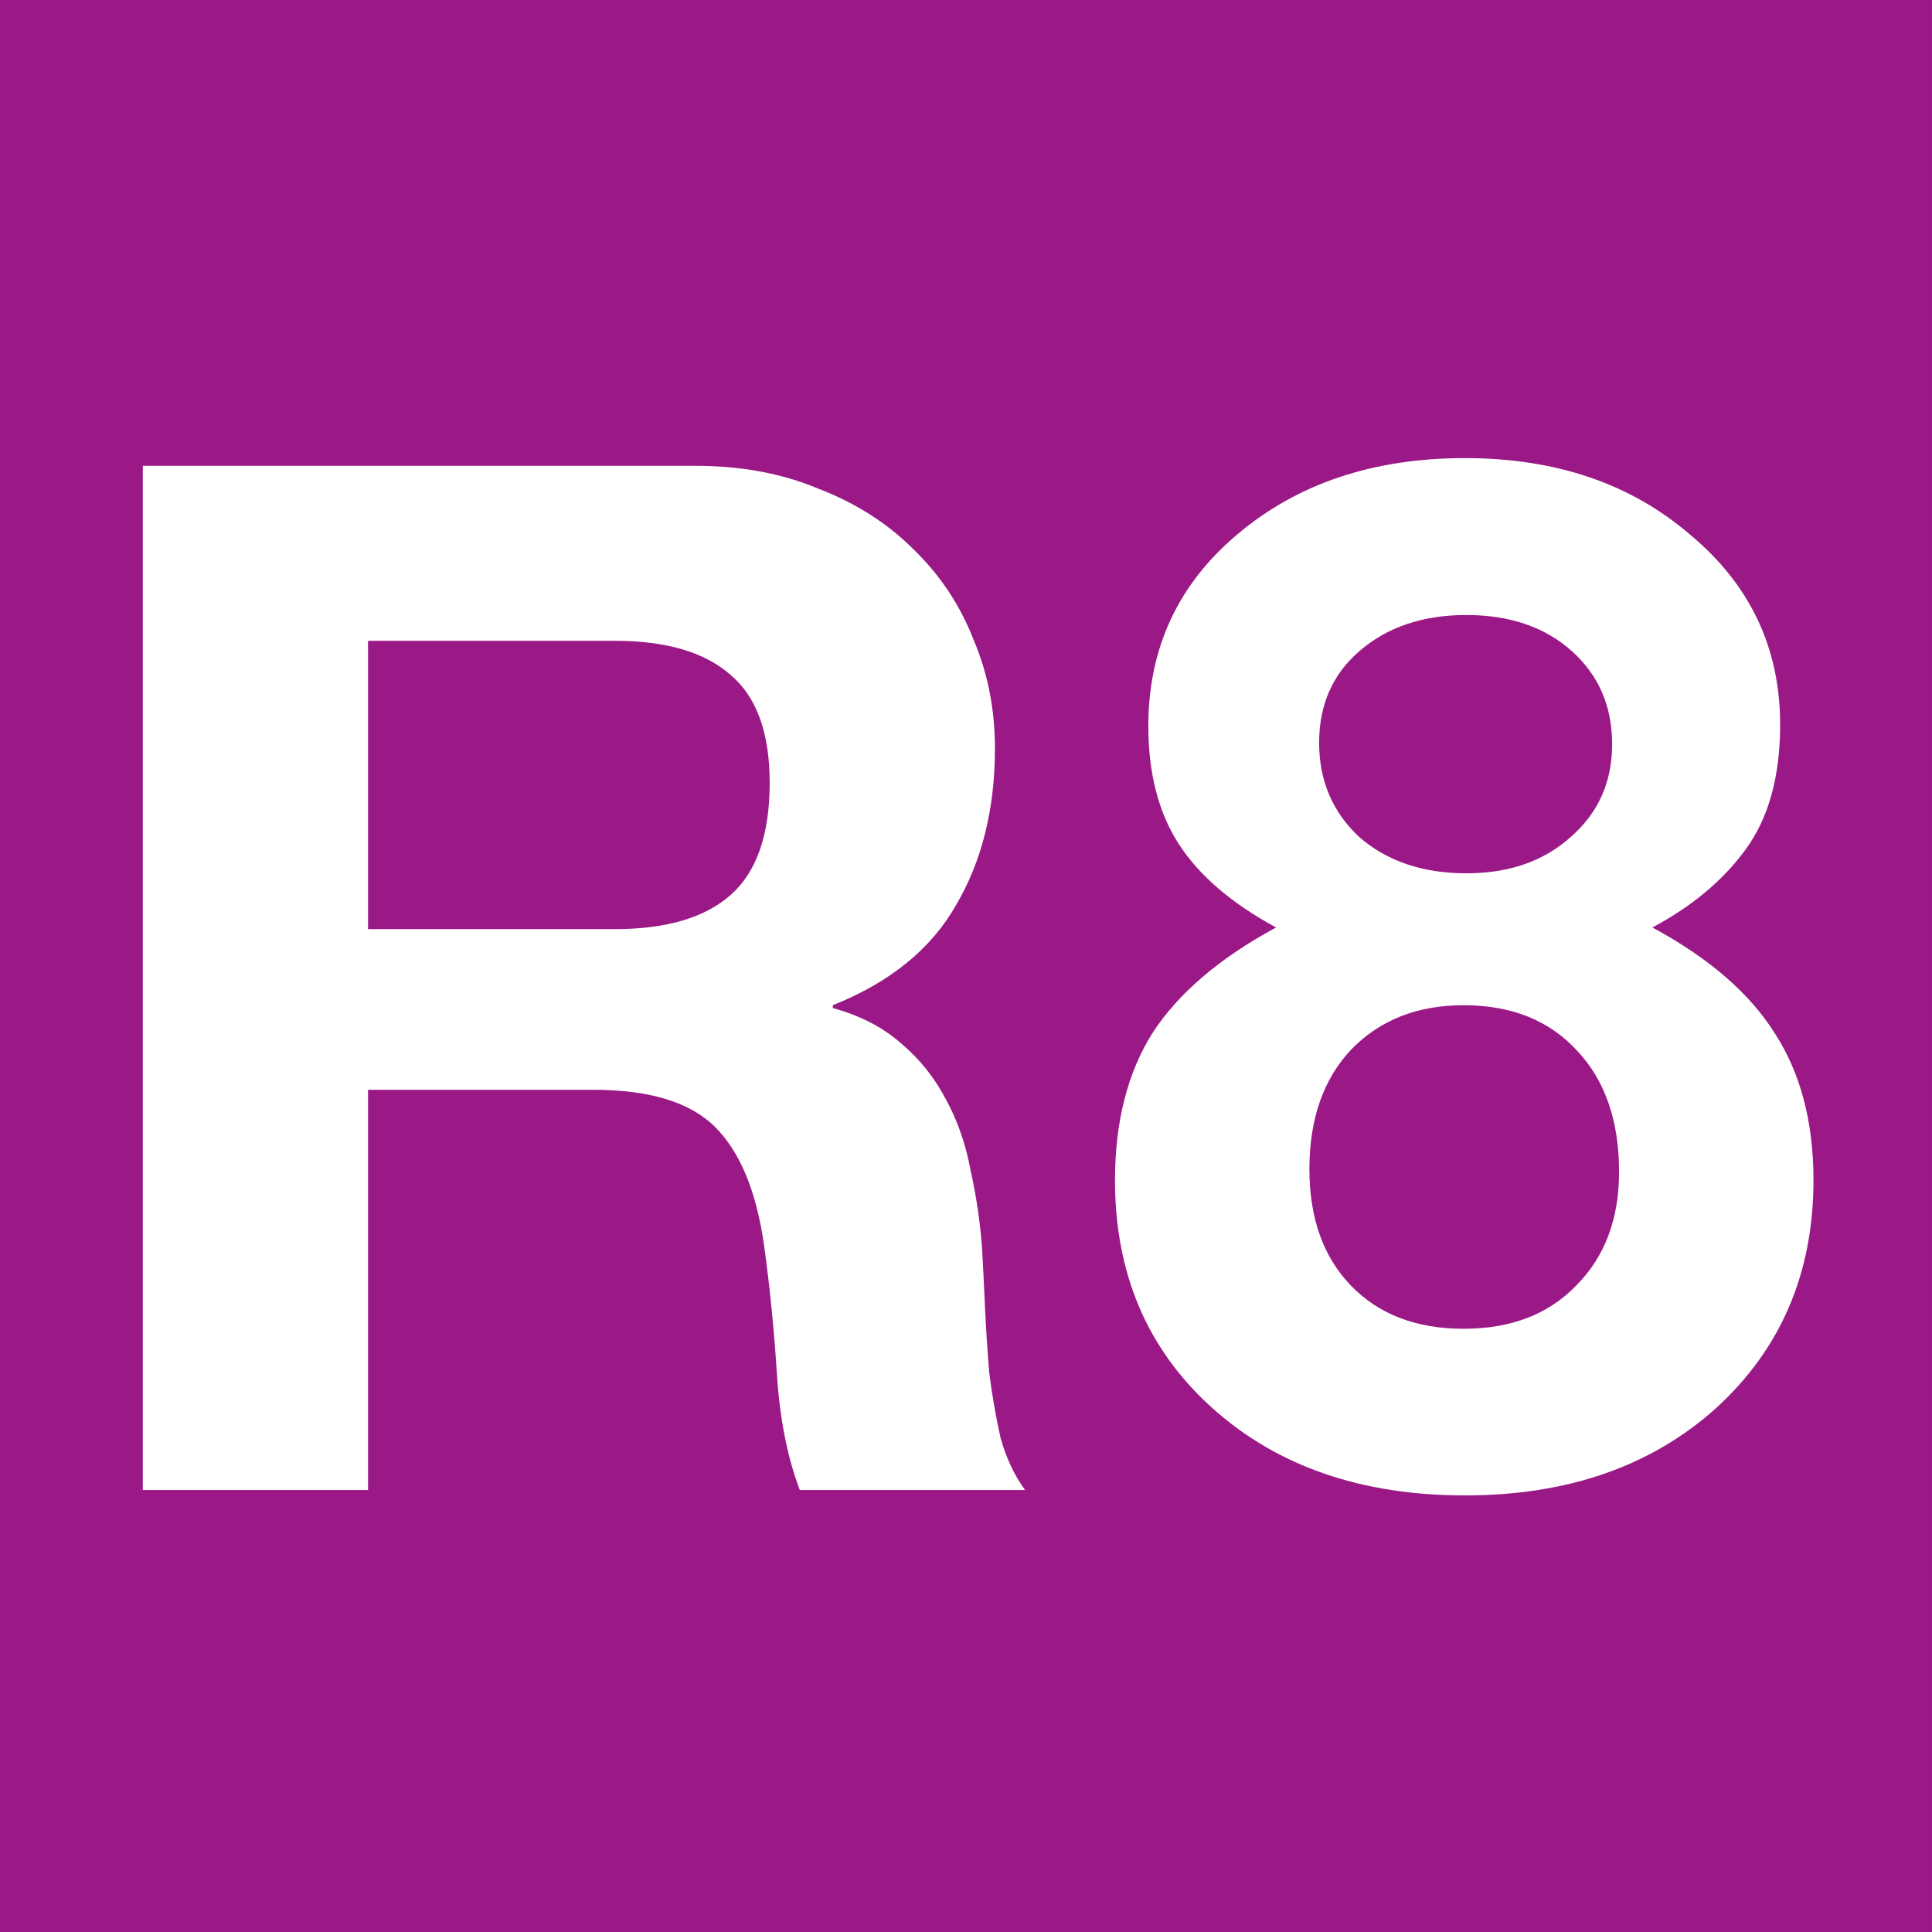
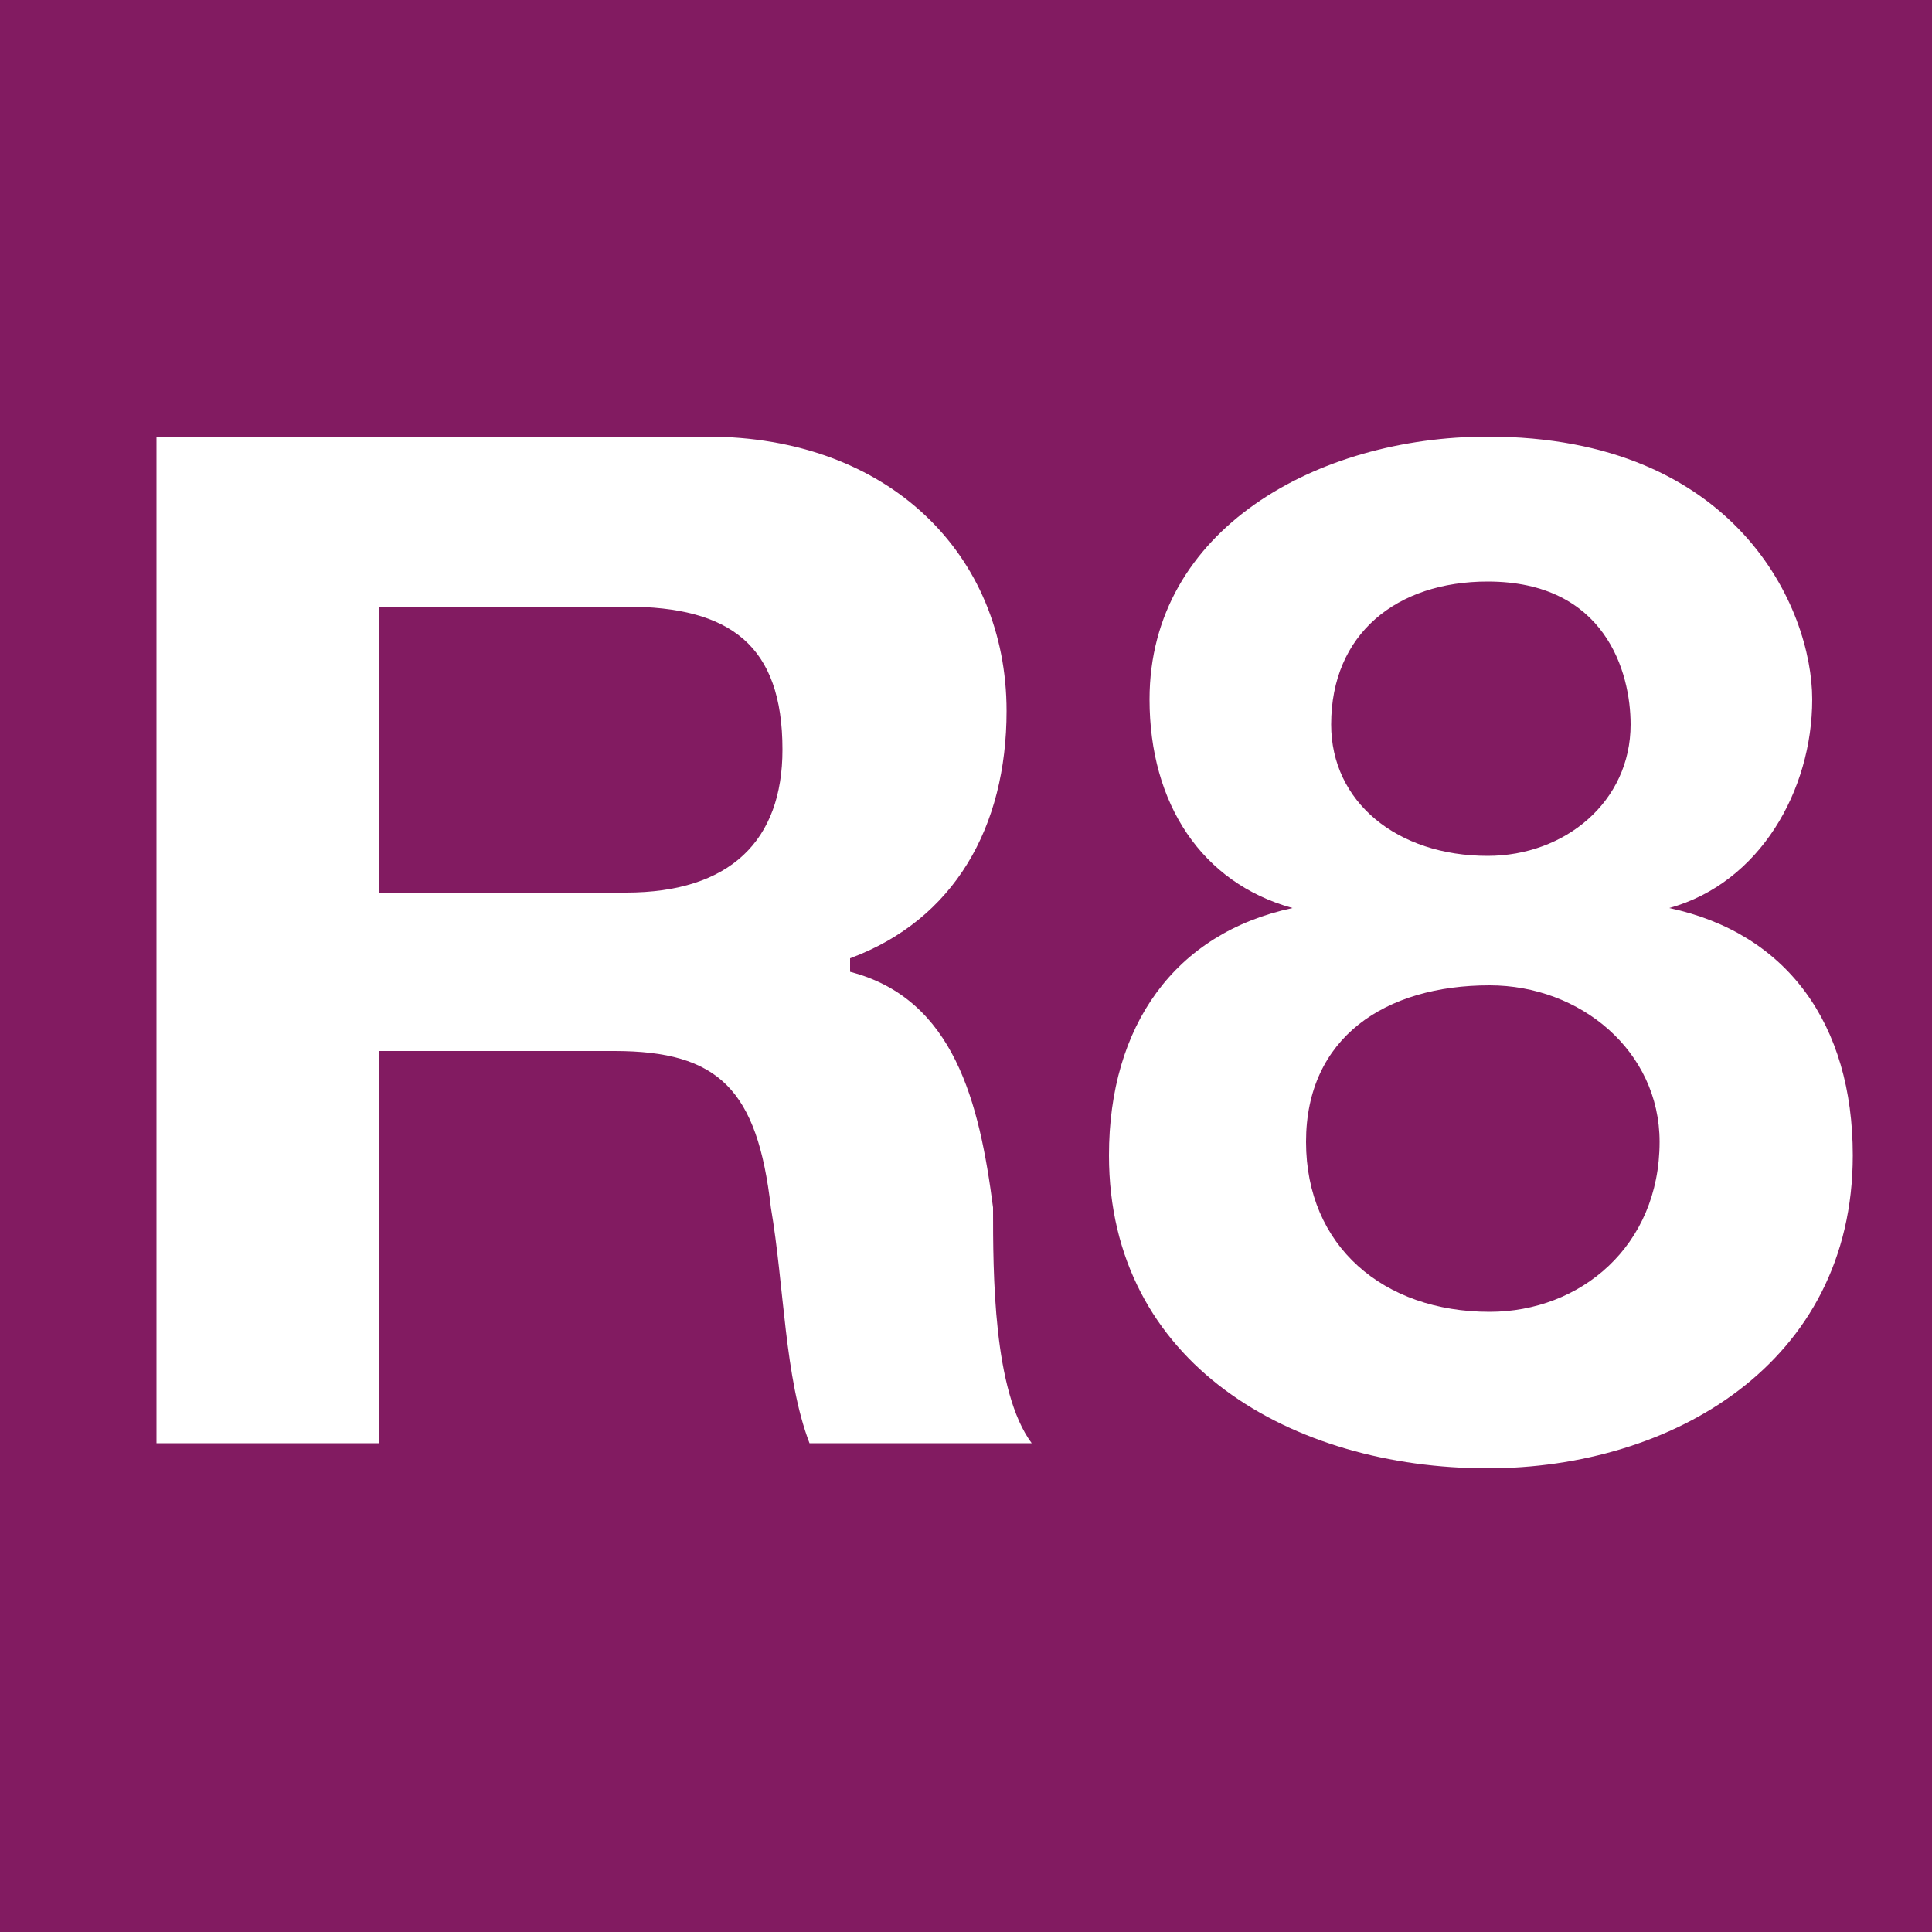
- <svg xmlns="http://www.w3.org/2000/svg" xmlns:xlink="http://www.w3.org/1999/xlink" version="1.0" id="svg21844" height="64" width="64" viewBox="0 0 64 64">
-   <defs id="defs21846">
-     <pattern xlink:href="#pattern3053" id="pattern3786" patternTransform="translate(10.51868,-83.8083)" />
-     <pattern xlink:href="#pattern3050" id="pattern3053" patternTransform="translate(38.2462,-121.1271)" />
-     <pattern xlink:href="#pattern3042" id="pattern3050" patternTransform="translate(38.2462,-121.1271)" />
-     <pattern patternUnits="userSpaceOnUse" width="23.138" height="34.362" patternTransform="translate(38.2462,-121.1271)" id="pattern3042">
-       <text id="text3036" y="33.304" x="-1.012" style="font-size:46px;font-style:normal;font-variant:normal;font-weight:bold;font-stretch:normal;text-align:start;line-height:125%;letter-spacing:0px;word-spacing:0px;writing-mode:lr-tb;text-anchor:start;fill:#ffffff;fill-opacity:1;stroke:none;font-family:FreeSans;" xml:space="preserve">
-         <tspan y="33.304" x="-1.012" id="tspan3038">8</tspan>
-       </text>
-     </pattern>
-     <pattern patternTransform="translate(74.65875,-105.7771)" id="pattern3610" xlink:href="#pattern3279-9" />
-     <pattern patternTransform="translate(74.65875,-105.7771)" id="pattern3608" xlink:href="#pattern3279-9" />
-     <pattern xlink:href="#pattern3276-6" id="pattern3279-9" patternTransform="translate(37.72304,-120.9527)" />
-     <pattern xlink:href="#pattern3273-2" id="pattern3276-6" patternTransform="translate(37.72304,-120.9527)" />
-     <pattern xlink:href="#pattern3270-1" id="pattern3273-2" patternTransform="translate(37.72304,-120.9527)" />
-     <pattern xlink:href="#pattern3267-5" id="pattern3270-1" patternTransform="translate(37.72304,-120.9527)" />
-     <pattern xlink:href="#pattern3264-6" id="pattern3267-5" patternTransform="translate(37.72304,-120.9527)" />
-     <pattern xlink:href="#pattern3261-0" id="pattern3264-6" patternTransform="translate(37.72304,-120.9527)" />
-     <pattern xlink:href="#pattern3258-8" id="pattern3261-0" patternTransform="translate(37.72304,-120.9527)" />
-     <pattern xlink:href="#pattern3255-9" id="pattern3258-8" patternTransform="translate(37.72304,-120.9527)" />
-     <pattern xlink:href="#pattern3252-5" id="pattern3255-9" patternTransform="translate(37.72304,-120.9527)" />
-     <pattern xlink:href="#pattern3249-0" id="pattern3252-5" patternTransform="translate(37.72304,-120.9527)" />
-     <pattern xlink:href="#pattern3246-1" id="pattern3249-0" patternTransform="translate(37.72304,-120.9527)" />
-     <pattern xlink:href="#pattern3243-0" id="pattern3246-1" patternTransform="translate(37.72304,-120.9527)" />
-     <pattern xlink:href="#pattern3240-2" id="pattern3243-0" patternTransform="translate(37.72304,-120.9527)" />
-     <pattern xlink:href="#pattern3237-8" id="pattern3240-2" patternTransform="translate(37.72304,-120.9527)" />
-     <pattern xlink:href="#pattern3234-6" id="pattern3237-8" patternTransform="translate(37.72304,-120.9527)" />
-     <pattern xlink:href="#pattern3231-0" id="pattern3234-6" patternTransform="translate(37.72304,-120.9527)" />
-     <pattern xlink:href="#pattern3228-5" id="pattern3231-0" patternTransform="translate(37.72304,-120.9527)" />
-     <pattern xlink:href="#pattern3225-3" id="pattern3228-5" patternTransform="translate(37.72304,-120.9527)" />
-     <pattern xlink:href="#pattern3222-0" id="pattern3225-3" patternTransform="translate(37.72304,-120.9527)" />
-     <pattern xlink:href="#pattern3219-3" id="pattern3222-0" patternTransform="translate(37.72304,-120.9527)" />
-     <pattern xlink:href="#pattern3216-8" id="pattern3219-3" patternTransform="translate(37.72304,-120.9527)" />
-     <pattern xlink:href="#pattern3208-8" id="pattern3216-8" patternTransform="translate(37.72304,-120.9527)" />
-     <pattern xlink:href="#pattern3053-7" id="pattern3208-8" patternTransform="translate(37.72304,-120.9527)" />
-     <pattern xlink:href="#pattern3050-2" id="pattern3053-7" patternTransform="translate(38.2462,-121.1271)" />
-     <pattern xlink:href="#pattern3042-5" id="pattern3050-2" patternTransform="translate(38.2462,-121.1271)" />
-     <pattern patternUnits="userSpaceOnUse" width="23.138" height="34.362" patternTransform="translate(38.2462,-121.1271)" id="pattern3042-5">
-       <text id="text3036-2" y="33.304" x="-1.012" style="font-size:46px;font-style:normal;font-variant:normal;font-weight:bold;font-stretch:normal;text-align:start;line-height:125%;letter-spacing:0px;word-spacing:0px;writing-mode:lr-tb;text-anchor:start;fill:#ffffff;fill-opacity:1;stroke:none;font-family:FreeSans;" xml:space="preserve">
-         <tspan y="33.304" x="-1.012" id="tspan3038-4">8</tspan>
-       </text>
-     </pattern>
-     <pattern xlink:href="#pattern3276-6" id="pattern3550" patternTransform="translate(37.72304,-120.9527)" />
-     <pattern xlink:href="#pattern3273-2" id="pattern3552" patternTransform="translate(37.72304,-120.9527)" />
-     <pattern xlink:href="#pattern3270-1" id="pattern3554" patternTransform="translate(37.72304,-120.9527)" />
-     <pattern xlink:href="#pattern3267-5" id="pattern3556" patternTransform="translate(37.72304,-120.9527)" />
-     <pattern xlink:href="#pattern3264-6" id="pattern3558" patternTransform="translate(37.72304,-120.9527)" />
-     <pattern xlink:href="#pattern3261-0" id="pattern3560" patternTransform="translate(37.72304,-120.9527)" />
-     <pattern xlink:href="#pattern3258-8" id="pattern3562" patternTransform="translate(37.72304,-120.9527)" />
-     <pattern xlink:href="#pattern3255-9" id="pattern3564" patternTransform="translate(37.72304,-120.9527)" />
-     <pattern xlink:href="#pattern3252-5" id="pattern3566" patternTransform="translate(37.72304,-120.9527)" />
-     <pattern xlink:href="#pattern3249-0" id="pattern3568" patternTransform="translate(37.72304,-120.9527)" />
-     <pattern xlink:href="#pattern3246-1" id="pattern3570" patternTransform="translate(37.72304,-120.9527)" />
-     <pattern xlink:href="#pattern3243-0" id="pattern3572" patternTransform="translate(37.72304,-120.9527)" />
-     <pattern xlink:href="#pattern3240-2" id="pattern3574" patternTransform="translate(37.72304,-120.9527)" />
-     <pattern xlink:href="#pattern3237-8" id="pattern3576" patternTransform="translate(37.72304,-120.9527)" />
-     <pattern xlink:href="#pattern3234-6" id="pattern3578" patternTransform="translate(37.72304,-120.9527)" />
-     <pattern xlink:href="#pattern3231-0" id="pattern3580" patternTransform="translate(37.72304,-120.9527)" />
-     <pattern xlink:href="#pattern3228-5" id="pattern3582" patternTransform="translate(37.72304,-120.9527)" />
-     <pattern xlink:href="#pattern3225-3" id="pattern3584" patternTransform="translate(37.72304,-120.9527)" />
-     <pattern xlink:href="#pattern3222-0" id="pattern3586" patternTransform="translate(37.72304,-120.9527)" />
-     <pattern xlink:href="#pattern3219-3" id="pattern3588" patternTransform="translate(37.72304,-120.9527)" />
-     <pattern xlink:href="#pattern3216-8" id="pattern3590" patternTransform="translate(37.72304,-120.9527)" />
-     <pattern xlink:href="#pattern3208-8" id="pattern3592" patternTransform="translate(37.72304,-120.9527)" />
-     <pattern xlink:href="#pattern3053-7" id="pattern3594" patternTransform="translate(37.72304,-120.9527)" />
-     <pattern xlink:href="#pattern3050-2" id="pattern3596" patternTransform="translate(38.2462,-121.1271)" />
-     <pattern xlink:href="#pattern3042-5" id="pattern3598" patternTransform="translate(38.2462,-121.1271)" />
-     <pattern patternUnits="userSpaceOnUse" width="23.138" height="34.362" patternTransform="translate(38.2462,-121.1271)" id="pattern3600">
-       <text id="text3602" y="33.304" x="-1.012" style="font-size:46px;font-style:normal;font-variant:normal;font-weight:bold;font-stretch:normal;text-align:start;line-height:125%;letter-spacing:0px;word-spacing:0px;writing-mode:lr-tb;text-anchor:start;fill:#ffffff;fill-opacity:1;stroke:none;font-family:FreeSans;" xml:space="preserve">
-         <tspan y="33.304" x="-1.012" id="tspan3604">8</tspan>
-       </text>
-     </pattern>
-   </defs>
-   <g id="layer1" transform="translate(-0.7873347,136.1283)">
-     <rect style="opacity:1;fill:#9b1987;fill-opacity:1;fill-rule:nonzero;stroke:none;stroke-width:7.086;stroke-linecap:round;stroke-linejoin:round;stroke-miterlimit:4;stroke-dasharray:7.086, 14.172;stroke-dashoffset:0;stroke-opacity:1" id="rect21854" width="64" height="64" x="0.787" y="-136.128" />
-     <path style="font-size:47.52px;font-style:normal;font-variant:normal;font-weight:bold;font-stretch:normal;text-align:start;line-height:125%;writing-mode:lr-tb;text-anchor:start;fill:#ffffff;fill-opacity:1;stroke:none;font-family:Helvetica Neue;" d="m 12.979,-105.349 0,-9.552 8.173,0 c 1.711,3e-5 2.994,0.38 3.849,1.14 0.855,0.729 1.283,1.917 1.283,3.564 -2.4e-5,1.711 -0.428,2.946 -1.283,3.707 -0.855,0.76 -2.138,1.141 -3.849,1.14 l -8.173,0 m -7.461,-15.349 0,33.929 7.461,0 0,-13.258 7.461,0 c 1.869,1e-5 3.215,0.412 4.039,1.236 0.824,0.824 1.362,2.123 1.616,3.897 0.19,1.362 0.333,2.788 0.428,4.277 0.095,1.489 0.348,2.772 0.76,3.849 l 7.461,0 c -0.349,-0.475 -0.618,-1.045 -0.808,-1.711 -0.158,-0.697 -0.285,-1.426 -0.38,-2.186 -0.063,-0.76 -0.111,-1.505 -0.143,-2.233 -0.032,-0.729 -0.063,-1.362 -0.095,-1.901 -0.063,-0.855 -0.19,-1.711 -0.38,-2.566 -0.158,-0.855 -0.428,-1.632 -0.808,-2.328 -0.38,-0.729 -0.871,-1.346 -1.473,-1.853 -0.602,-0.539 -1.362,-0.935 -2.281,-1.188 l 0,-0.095 c 1.901,-0.76 3.263,-1.869 4.087,-3.326 0.855,-1.457 1.283,-3.184 1.283,-5.18 -3.1e-5,-1.299 -0.238,-2.503 -0.713,-3.612 -0.444,-1.14 -1.109,-2.138 -1.996,-2.994 -0.855,-0.855 -1.901,-1.521 -3.136,-1.996 -1.204,-0.507 -2.566,-0.76 -4.087,-0.76 l -18.295,0" id="text22626" clip-path="none" mask="none" />
-     <text xml:space="preserve" style="font-size:40px;font-style:normal;font-weight:normal;line-height:125%;letter-spacing:0px;word-spacing:0px;fill:#000000;fill-opacity:1;stroke:none;font-family:Sans" x="36.011" y="15.172" id="text3024" transform="translate(0.7873347,-136.1283)">
-       <tspan id="tspan3026" x="36.011" y="15.172" />
-     </text>
-     <text xml:space="preserve" style="font-size:40px;font-style:normal;font-weight:normal;line-height:125%;letter-spacing:0px;word-spacing:0px;fill:#000000;fill-opacity:1;stroke:none;font-family:Sans" x="36.796" y="52.839" id="text3028" transform="translate(0.7873347,-136.1283)">
-       <tspan id="tspan3030" x="36.796" y="52.839" />
-     </text>
-     <text xml:space="preserve" style="font-size:40px;font-style:normal;font-weight:normal;line-height:125%;letter-spacing:0px;word-spacing:0px;fill:#000000;fill-opacity:1;stroke:none;font-family:Sans" x="34.093" y="49.09" id="text3032" transform="translate(0.7873347,-136.1283)">
-       <tspan id="tspan3034" x="34.093" y="49.09" />
-     </text>
-     <g style="font-size:46px;font-style:normal;font-variant:normal;font-weight:bold;font-stretch:normal;line-height:125%;letter-spacing:0px;word-spacing:0px;fill:#ffffff;fill-opacity:1;stroke:none;font-family:FreeSans;" id="text3788">
-       <path d="m 59.757,-112.121 c -2.3e-5,1.717 -0.383,3.097 -1.15,4.14 -0.736,1.012 -1.763,1.871 -3.082,2.576 1.871,1.012 3.22,2.177 4.048,3.496 0.859,1.319 1.288,2.944 1.288,4.876 -2.4e-5,3.067 -1.073,5.581 -3.22,7.544 -2.147,1.932 -4.922,2.898 -8.326,2.898 -3.435,-2e-6 -6.225,-0.966 -8.372,-2.898 -2.147,-1.932 -3.22,-4.447 -3.22,-7.544 -1e-6,-1.932 0.414,-3.557 1.242,-4.876 0.859,-1.319 2.223,-2.484 4.094,-3.496 -1.472,-0.797 -2.545,-1.717 -3.22,-2.76 -0.675,-1.043 -1.012,-2.346 -1.012,-3.91 -2e-6,-2.576 0.981,-4.692 2.944,-6.348 1.993,-1.687 4.508,-2.53 7.544,-2.53 3.005,3e-5 5.489,0.843 7.452,2.53 1.993,1.656 2.99,3.757 2.99,6.302 z m -6.9,-2.438 c -0.889,-0.797 -2.055,-1.196 -3.496,-1.196 -1.441,2e-5 -2.622,0.399 -3.542,1.196 -0.889,0.767 -1.334,1.779 -1.334,3.036 -7e-6,1.257 0.445,2.3 1.334,3.128 0.92,0.797 2.101,1.196 3.542,1.196 1.411,1e-5 2.561,-0.399 3.45,-1.196 0.92,-0.797 1.38,-1.825 1.38,-3.082 -1.7e-5,-1.257 -0.445,-2.285 -1.334,-3.082 z m -3.588,11.73 c -1.533,1e-5 -2.775,0.491 -3.726,1.472 -0.92,0.981 -1.38,2.3 -1.38,3.956 -7e-6,1.625 0.46,2.913 1.38,3.864 0.92,0.951 2.162,1.426 3.726,1.426 1.564,5e-6 2.806,-0.475 3.726,-1.426 0.951,-0.951 1.426,-2.208 1.426,-3.772 -1.7e-5,-1.687 -0.46,-3.021 -1.38,-4.002 -0.92,-1.012 -2.177,-1.518 -3.772,-1.518 z" id="path3921" style="" />
-     </g>
+ <svg xmlns="http://www.w3.org/2000/svg" version="1.1" id="Capa_1" x="0px" y="0px" viewBox="0 0 100 100" style="enable-background:new 0 0 100 100;" xml:space="preserve">
+   <style type="text/css">
+ 	.st0{fill-rule:evenodd;clip-rule:evenodd;fill:#821B61;}
+ 	.st1{fill-rule:evenodd;clip-rule:evenodd;fill:#FFFFFF;}
+ </style>
+   <g>
+     <rect class="st0" width="100" height="100" />
+     <path class="st1" d="M8.1,74.7h11.5V54.4h12.2c5.4,0,7.4,2,8.1,8.1c0.7,4.1,0.7,8.8,2,12.2h11.5c-2-2.7-2-8.8-2-12.2   c-0.7-5.4-2-10.8-7.4-12.2v-0.7c5.4-2,8.1-6.8,8.1-12.8c0-8.1-6.1-14.2-15.5-14.2H8.1V74.7z M19.6,31.4h12.8c5.4,0,8.1,2,8.1,7.4   c0,4.7-2.7,7.4-8.1,7.4H19.6V31.4z" />
+     <path class="st1" d="M67.6,59.1c0-5.4,4.1-8.1,9.5-8.1c4.7,0,8.8,3.4,8.8,8.1c0,5.4-4.1,8.8-8.8,8.8C71.6,67.9,67.6,64.5,67.6,59.1   z M59.5,36.2c0,5.4,2.7,9.5,7.4,10.8c-6.1,1.3-9.5,6.1-9.5,12.8C57.4,70.6,66.9,76,77,76c9.5,0,18.9-5.4,18.9-16.2   c0-6.8-3.4-11.5-9.5-12.8c4.7-1.3,7.4-6.1,7.4-10.8S89.9,22.6,77,22.6C68.2,22.6,59.5,27.4,59.5,36.2z M68.9,37.5   c0-4.7,3.4-7.4,8.1-7.4c6.1,0,7.4,4.7,7.4,7.4c0,4-3.4,6.8-7.4,6.8C72.3,44.3,68.9,41.5,68.9,37.5z" />
  </g>
</svg>
